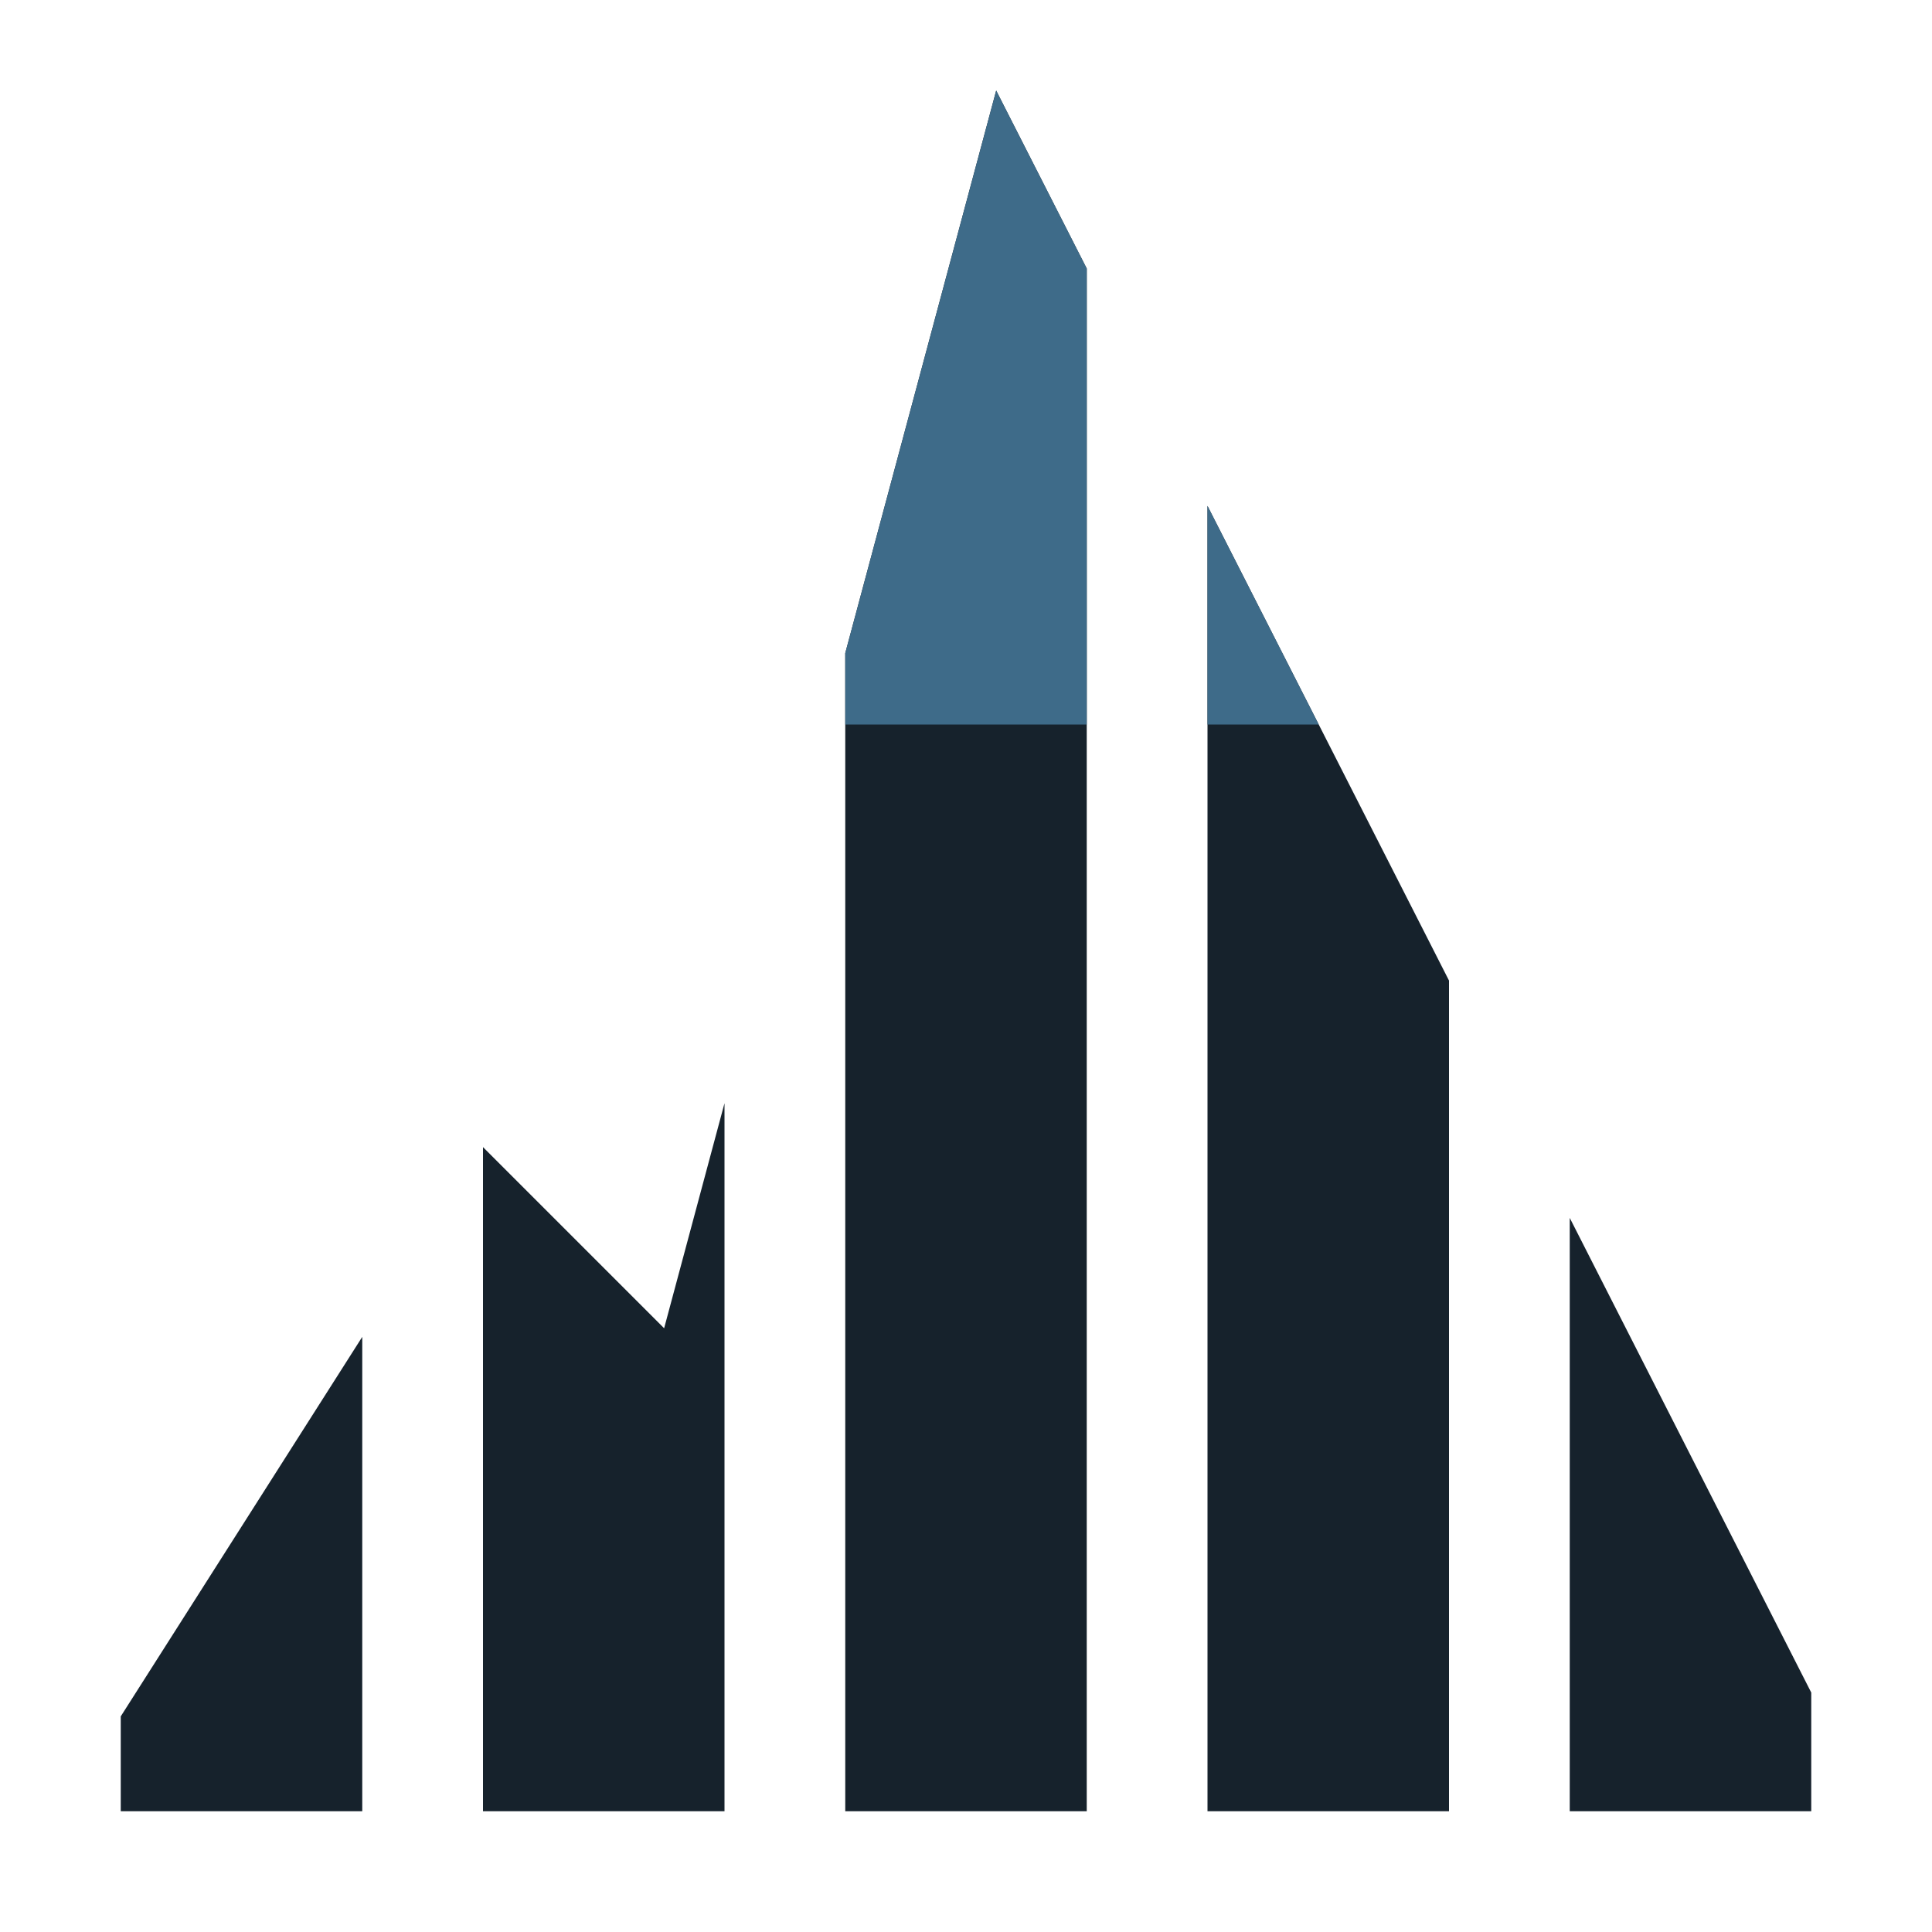
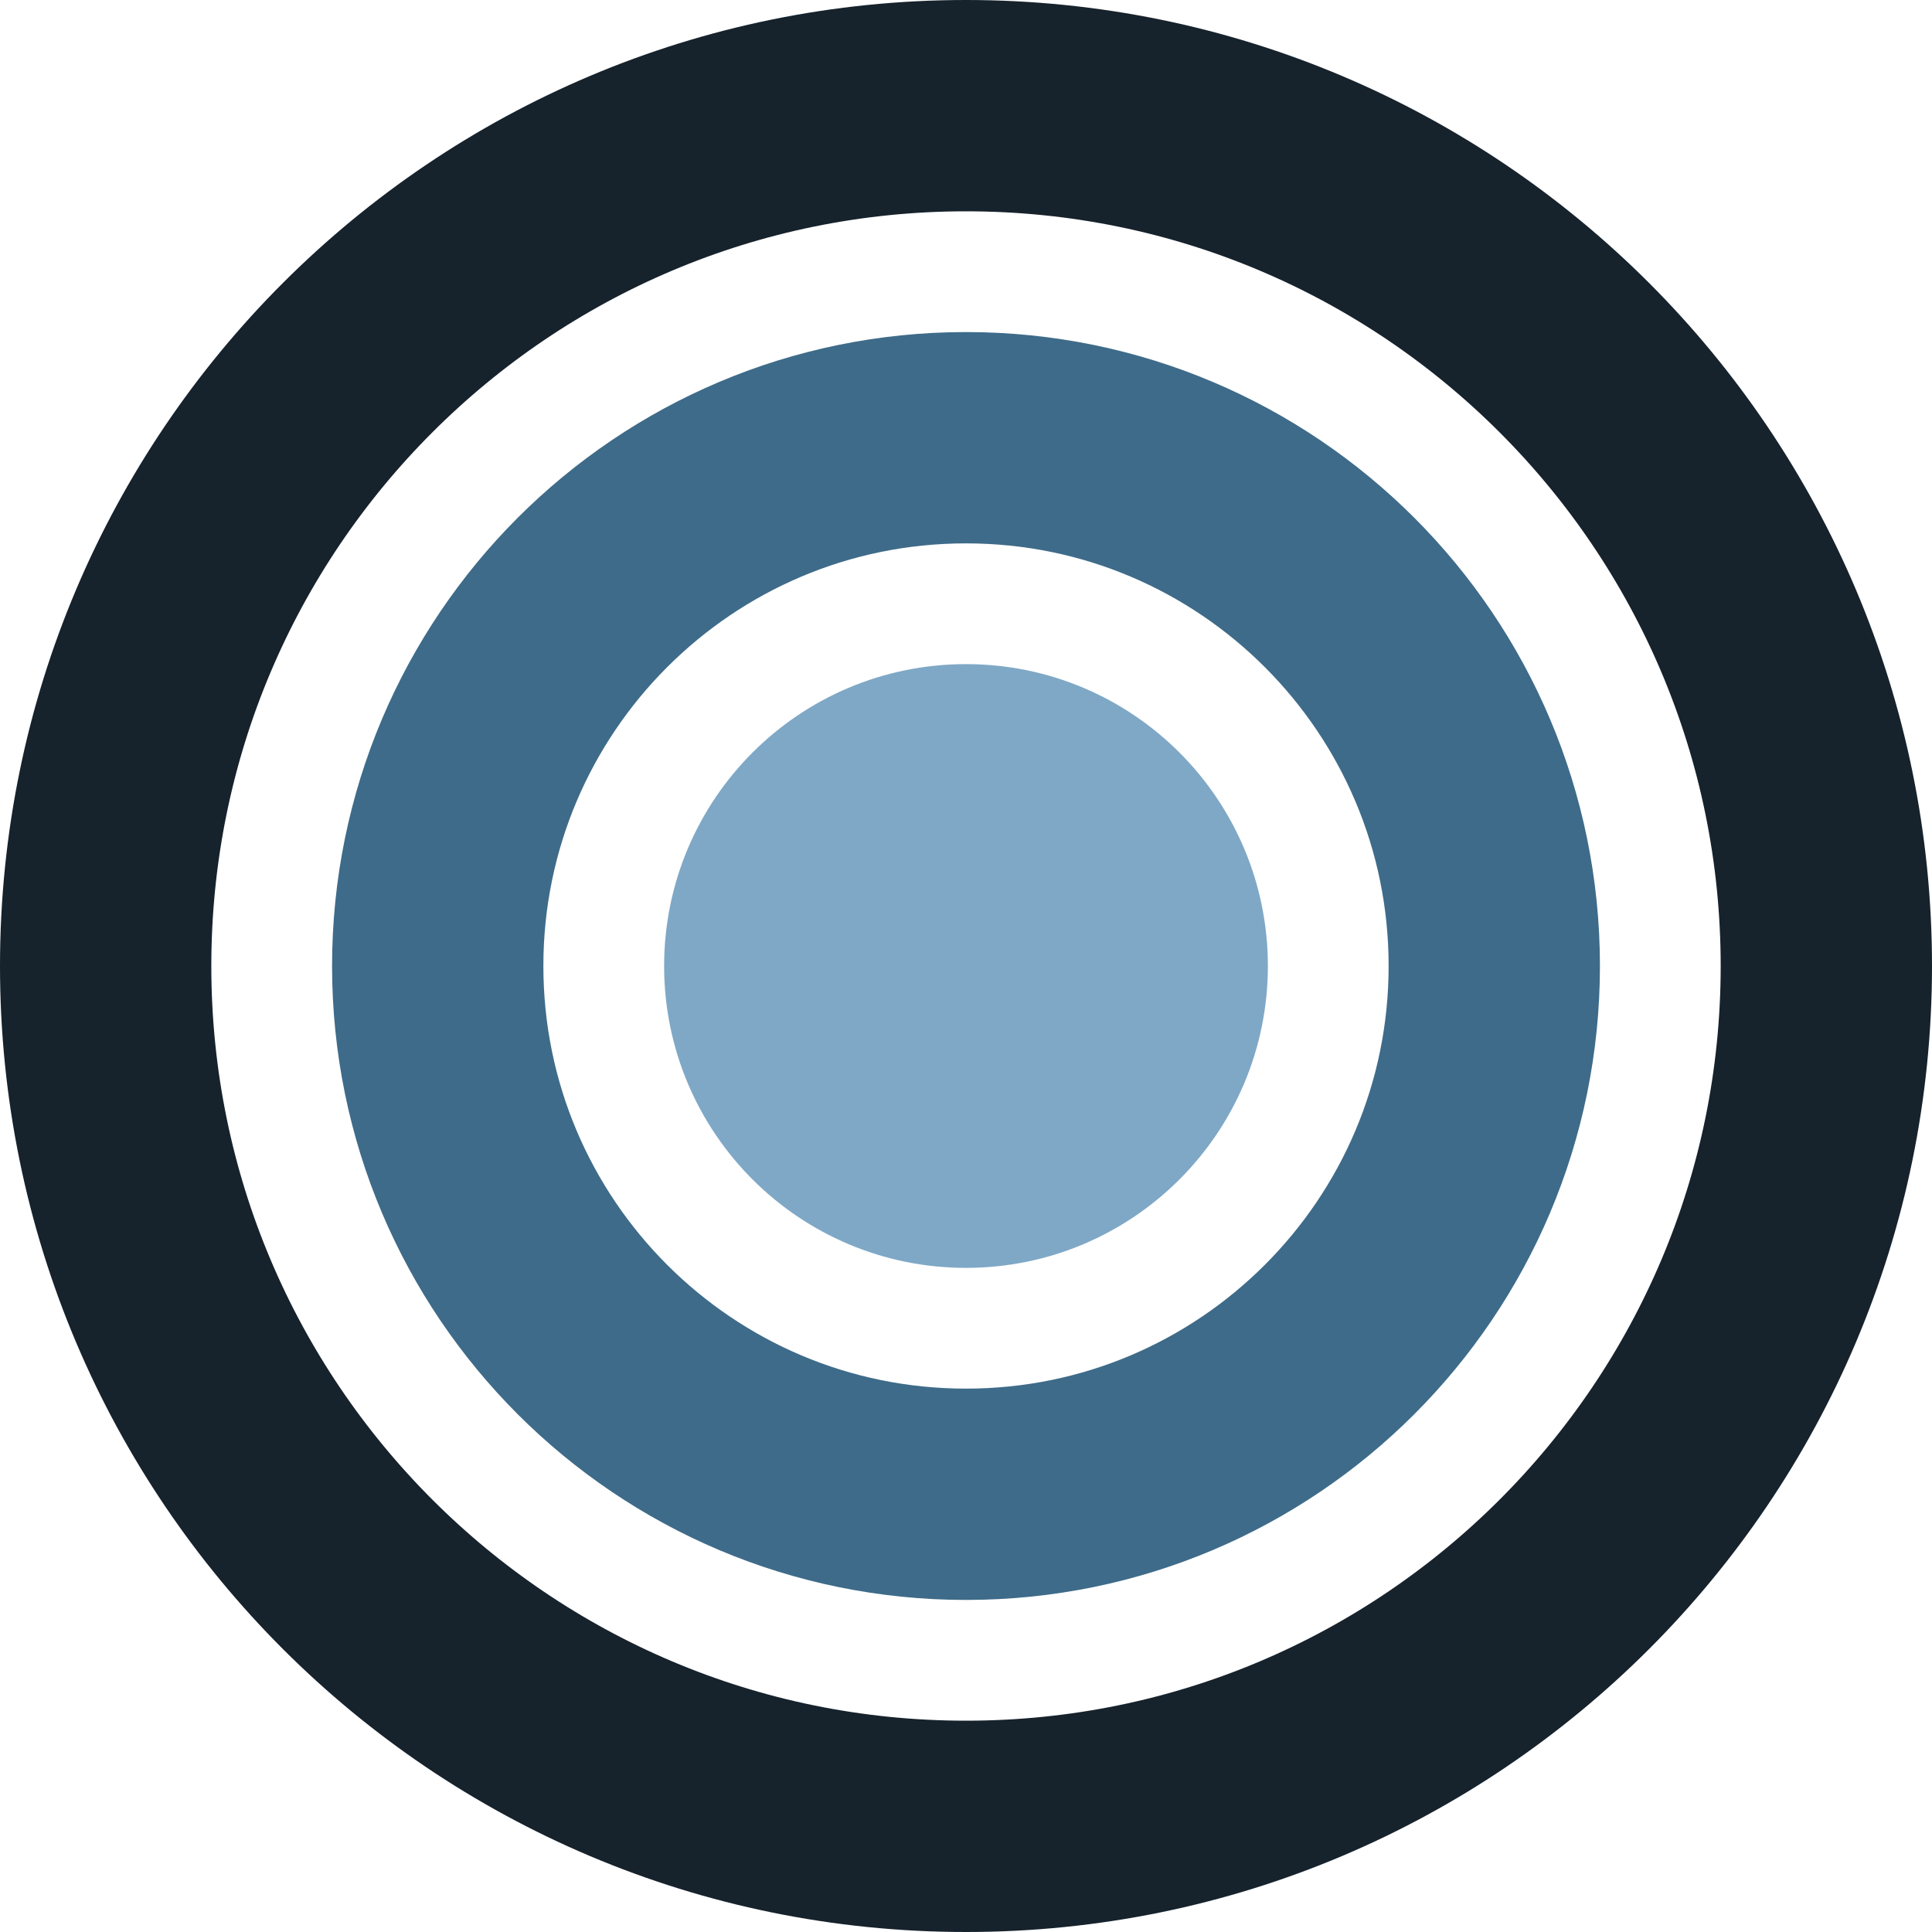
<svg xmlns="http://www.w3.org/2000/svg" viewBox="0 0 64 64">
-   <style>.rock{fill:#16222c}.snow{fill:#3e6b89}@media (prefers-color-scheme:dark){.rock{fill:#6f9fc0}.snow{fill:#e4eef5}}</style>
-   <defs>
-     <clipPath id="samples">
-       <rect x="4" width="8" height="64" />
-       <rect x="16" width="8" height="64" />
-       <rect x="28" width="8" height="64" />
-       <rect x="40" width="8" height="64" />
-       <rect x="52" width="8" height="64" />
-     </clipPath>
-     <clipPath id="snow">
-       <rect width="64" height="24" />
-     </clipPath>
-     <path id="ridge" d="M2 60L16 38 22 44 33 3 62 60Z" />
-   </defs>
-   <g clip-path="url(#samples)">
-     <use href="#ridge" class="rock" fill="#16222c" />
-     <use href="#ridge" class="snow" fill="#3e6b89" clip-path="url(#snow)" />
-   </g>
+   <style>.ink{stroke:#16222c}.mid{stroke:#3e6b89}.dot{fill:#7fa8c6}@media (prefers-color-scheme:dark){.ink{stroke:#5584a8}.mid{stroke:#93b9d6}.dot{fill:#d6e6f2}}</style>
+   <circle class="ink" cx="32" cy="32" r="28.5" fill="none" stroke="#16222c" stroke-width="7" />
+   <circle class="mid" cx="32" cy="32" r="17.5" fill="none" stroke="#3e6b89" stroke-width="7" />
+   <circle class="dot" cx="32" cy="32" r="10" fill="#7fa8c6" />
</svg>
